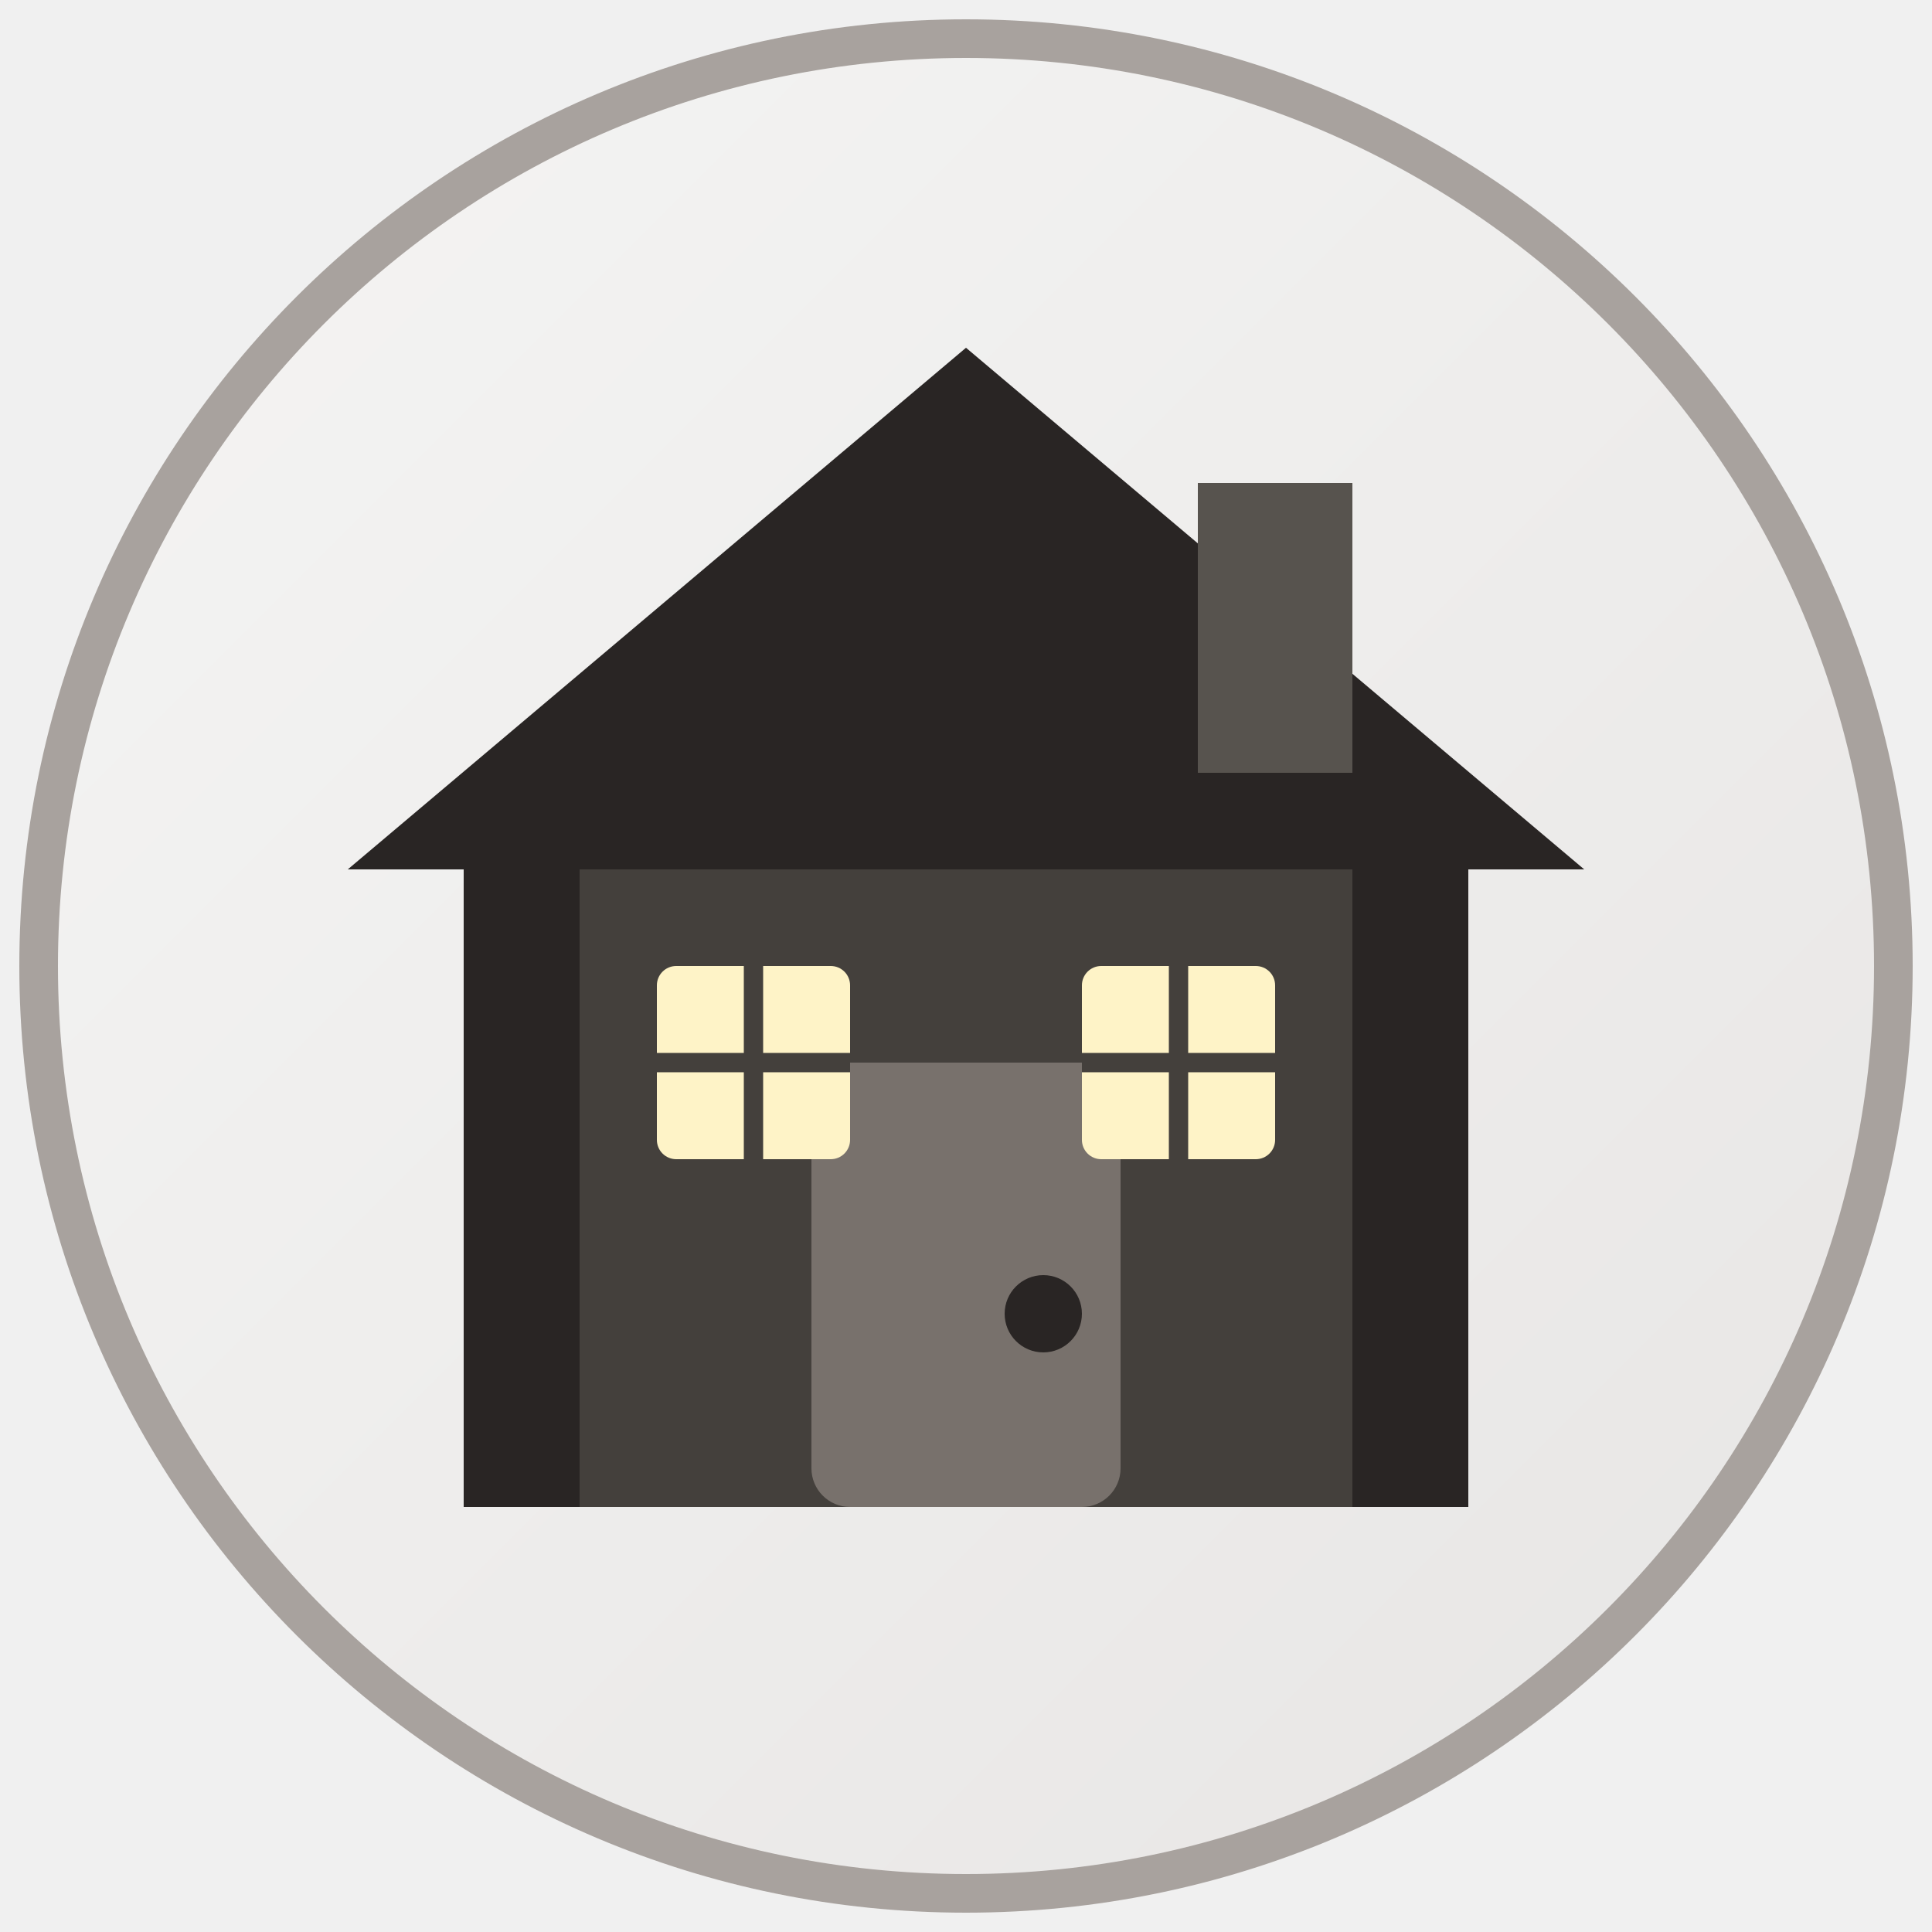
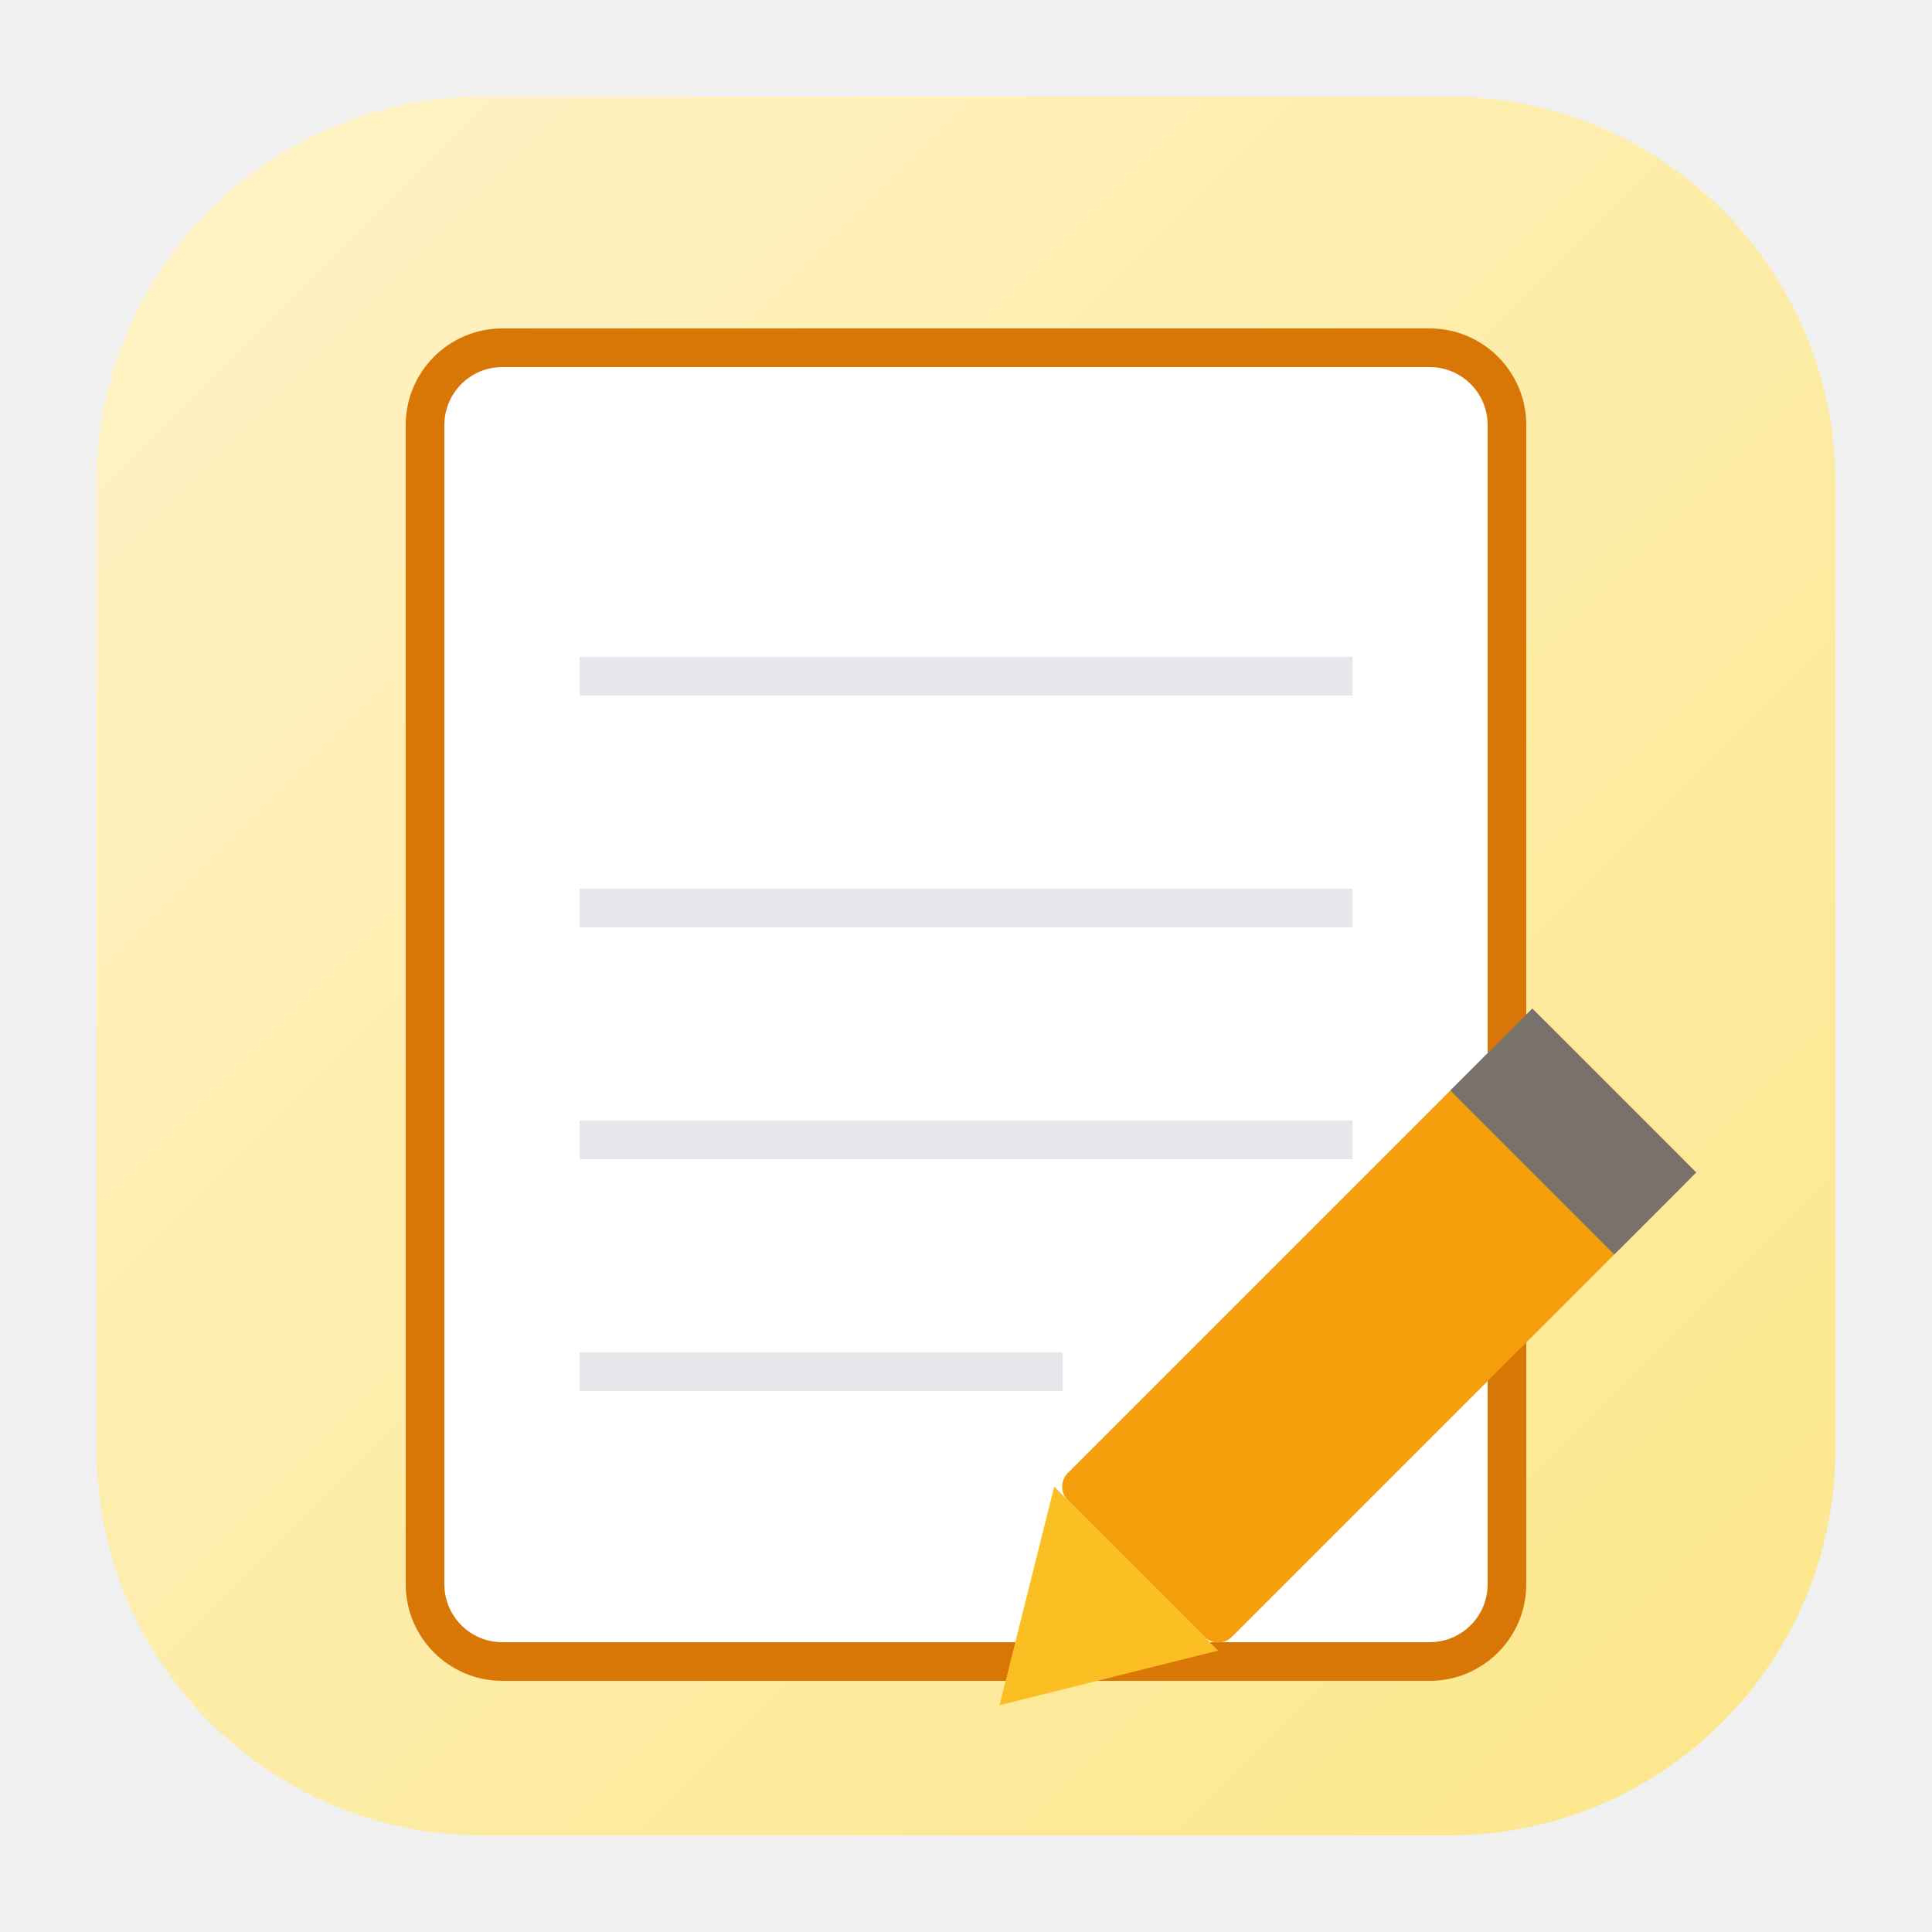
<svg xmlns="http://www.w3.org/2000/svg" viewBox="0 0 100 100">
  <defs>
    <linearGradient id="bg" x1="0%" y1="0%" x2="100%" y2="100%">
-       <stop offset="0%" style="stop-color:#f5f5f4" />
-       <stop offset="100%" style="stop-color:#e7e5e4" />
+       <stop offset="0%" style="stop-color:#fef3c7" />
+       <stop offset="100%" style="stop-color:#fde68a" />
    </linearGradient>
  </defs>
-   <circle cx="50" cy="50" r="48" fill="url(#bg)" stroke="#a8a29e" stroke-width="2" />
-   <path d="M50 18 L82 45 L76 45 L76 78 L24 78 L24 45 L18 45 Z" fill="#292524" />
-   <rect x="30" y="45" width="40" height="33" fill="#44403c" />
-   <rect x="42" y="55" width="16" height="23" fill="#78716c" rx="2" />
-   <circle cx="54" cy="68" r="2" fill="#292524" />
-   <rect x="34" y="50" width="10" height="10" fill="#fef3c7" rx="1" />
-   <line x1="39" y1="50" x2="39" y2="60" stroke="#44403c" stroke-width="1" />
-   <line x1="34" y1="55" x2="44" y2="55" stroke="#44403c" stroke-width="1" />
-   <rect x="56" y="50" width="10" height="10" fill="#fef3c7" rx="1" />
-   <line x1="61" y1="50" x2="61" y2="60" stroke="#44403c" stroke-width="1" />
-   <line x1="56" y1="55" x2="66" y2="55" stroke="#44403c" stroke-width="1" />
-   <rect x="62" y="25" width="8" height="15" fill="#57534e" />
+   <rect x="5" y="5" width="90" height="90" rx="20" fill="url(#bg)" />
+   <rect x="22" y="18" width="56" height="68" rx="4" fill="#ffffff" stroke="#d97706" stroke-width="2" />
+   <line x1="30" y1="35" x2="70" y2="35" stroke="#e5e7eb" stroke-width="2" />
+   <line x1="30" y1="47" x2="70" y2="47" stroke="#e5e7eb" stroke-width="2" />
+   <line x1="30" y1="59" x2="70" y2="59" stroke="#e5e7eb" stroke-width="2" />
+   <line x1="30" y1="71" x2="55" y2="71" stroke="#e5e7eb" stroke-width="2" />
+   <g transform="rotate(45, 68, 72)">
+     <rect x="62" y="50" width="12" height="35" rx="1" fill="#f59e0b" />
+     <polygon points="62,85 68,95 74,85" fill="#fbbf24" />
+     <rect x="62" y="50" width="12" height="6" fill="#78716c" />
+   </g>
</svg>
